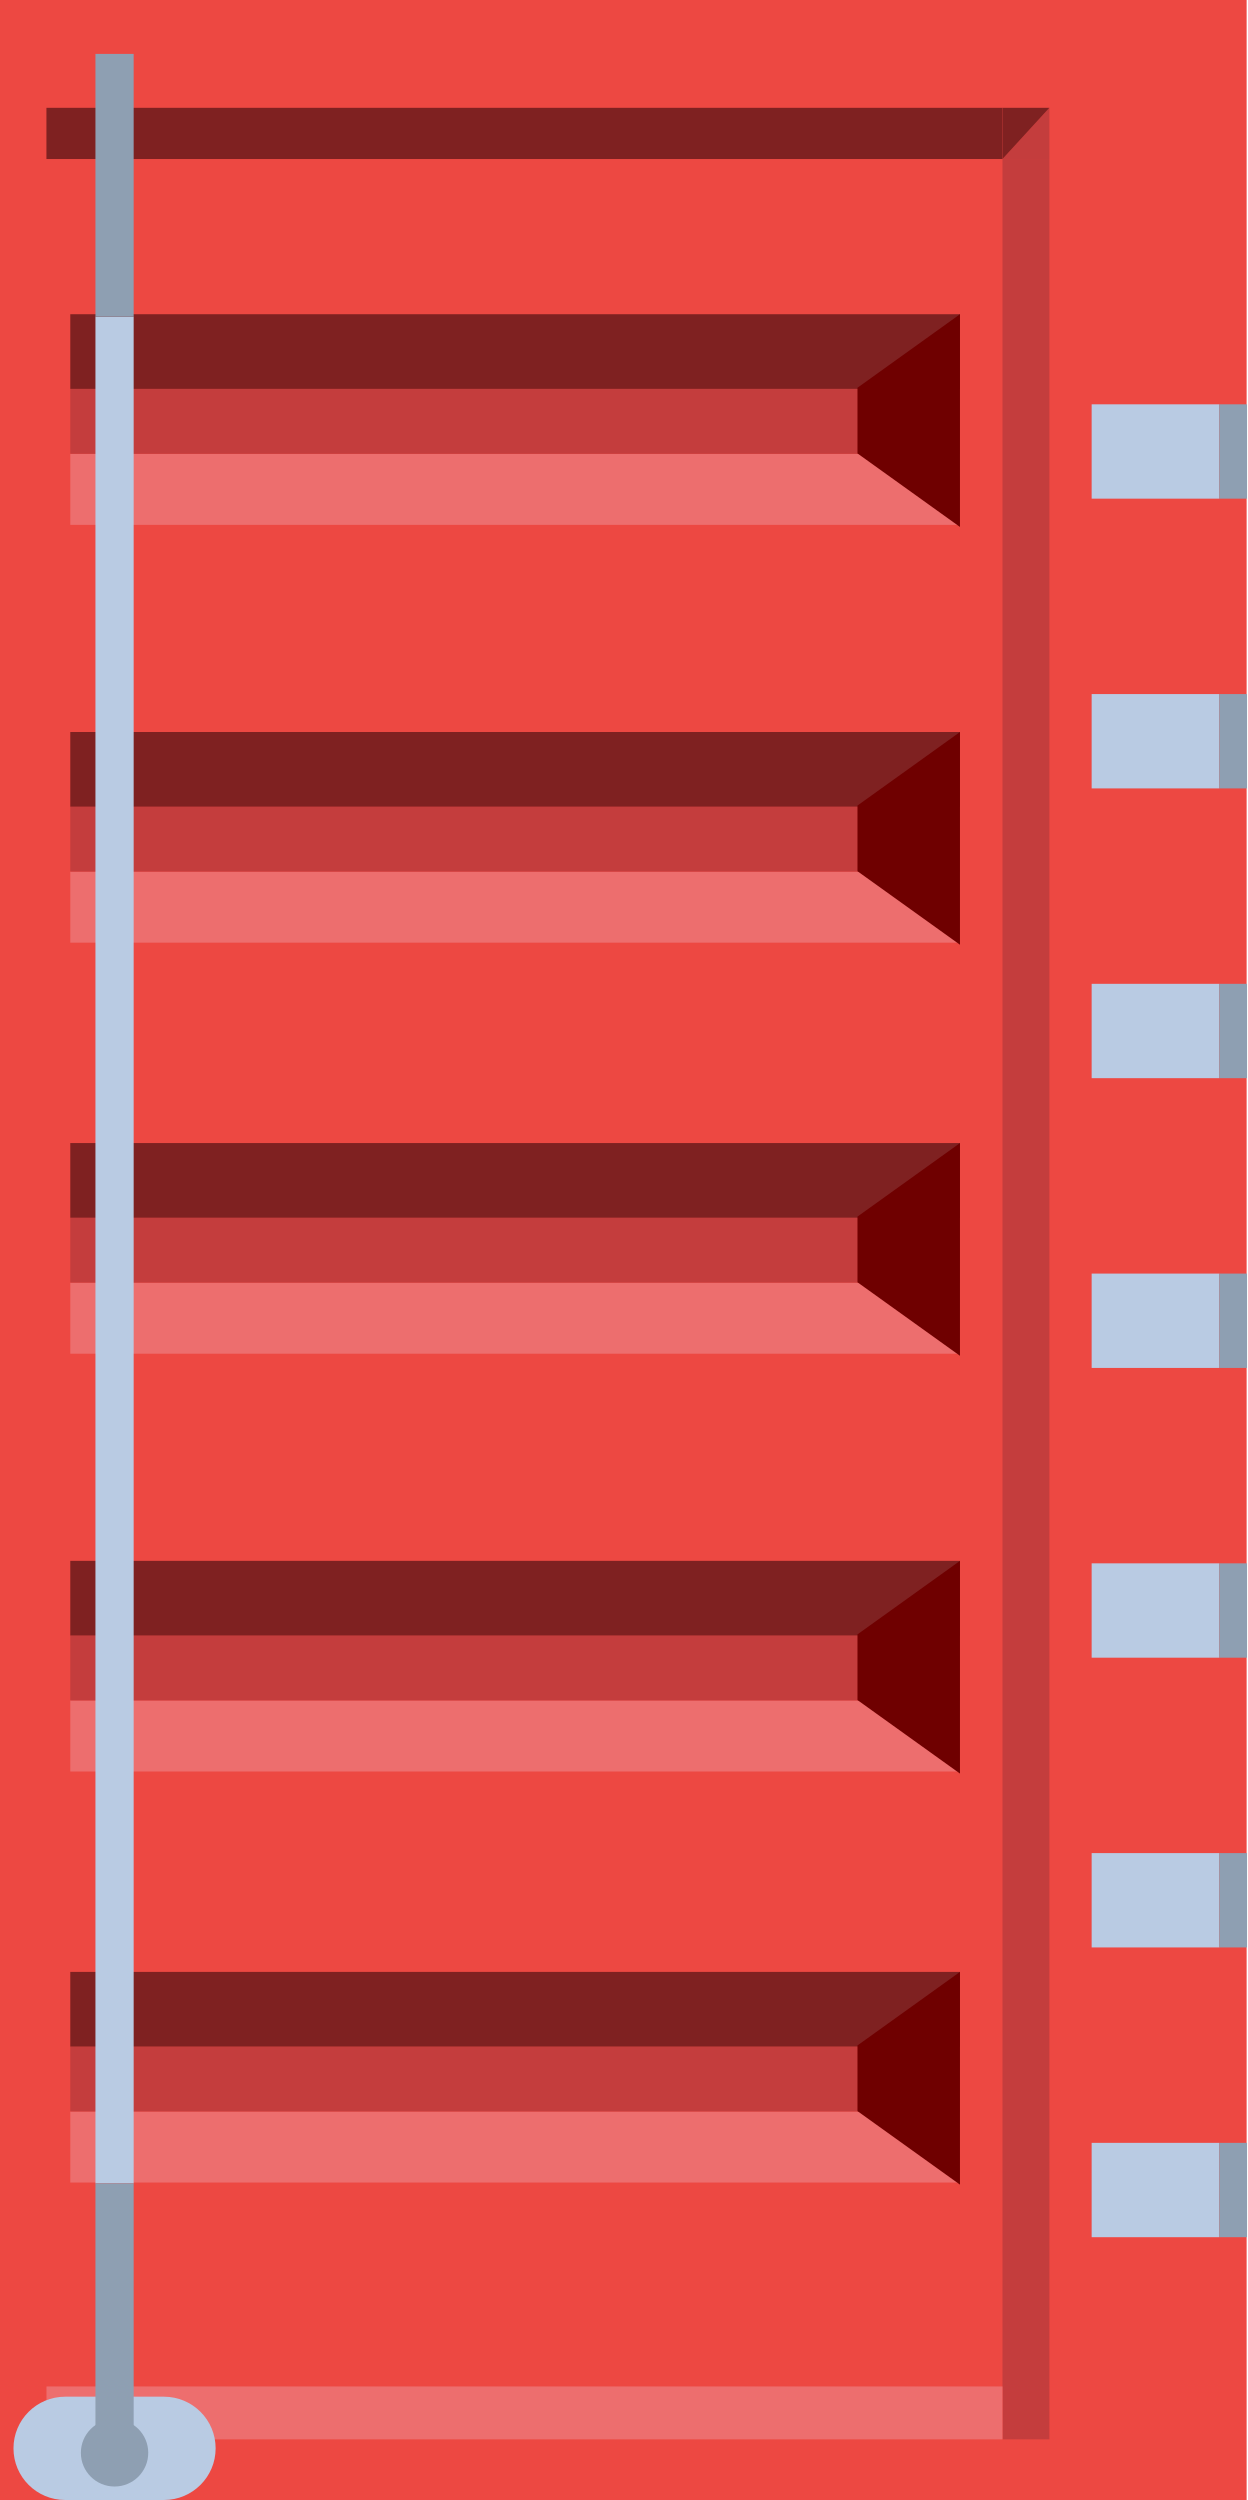
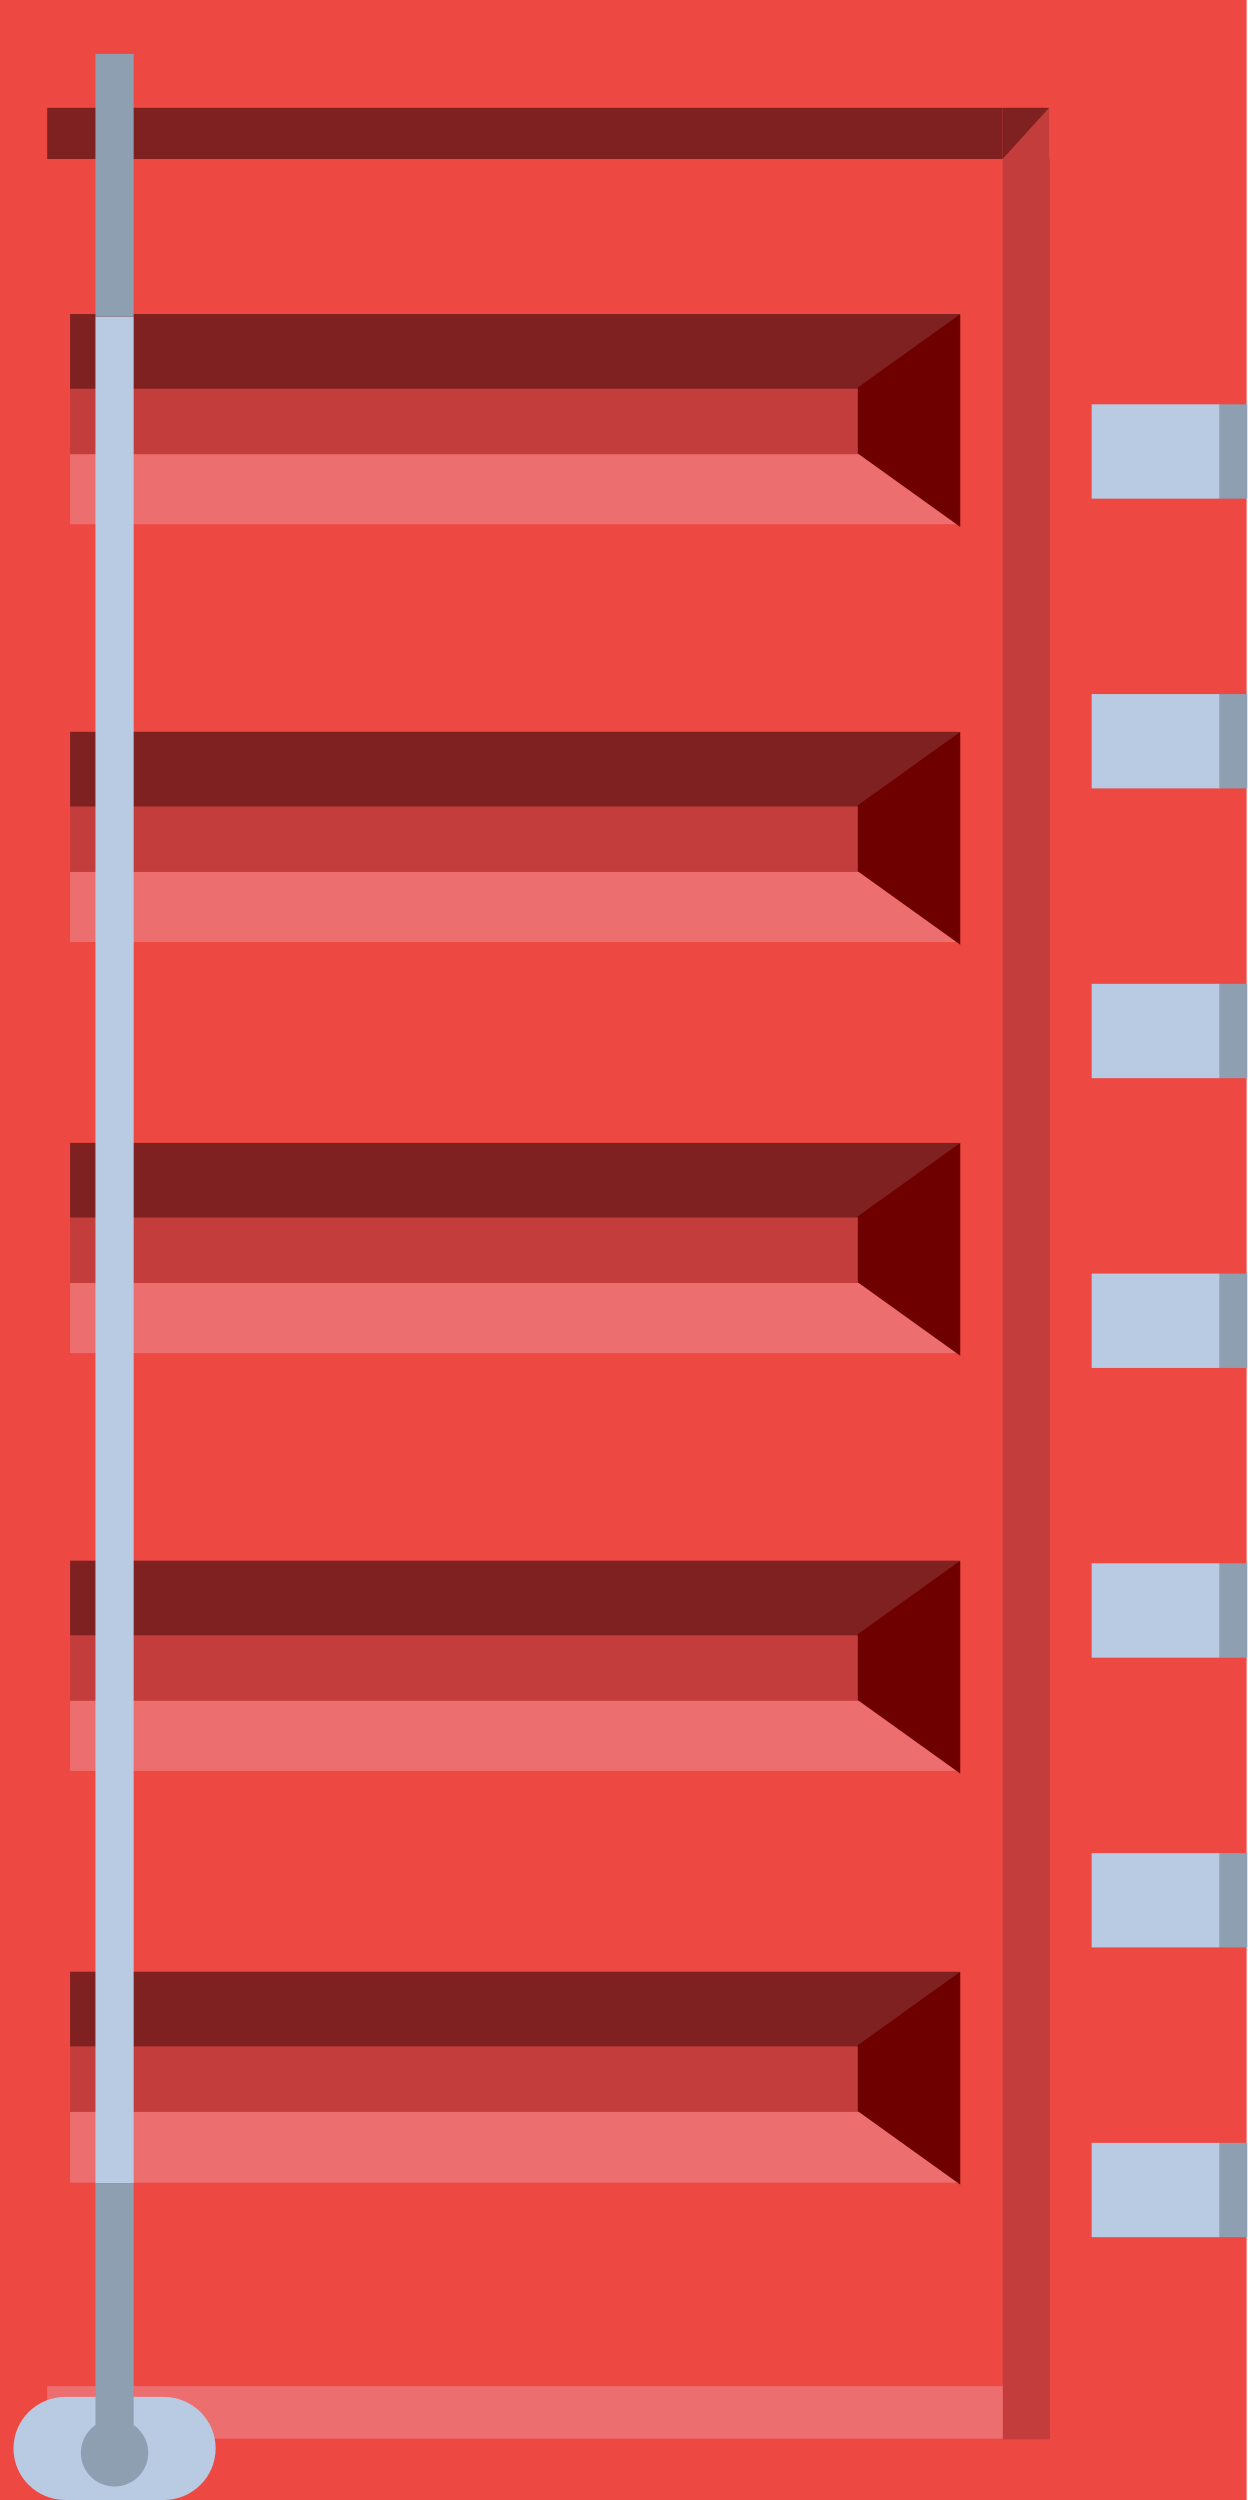
- <svg xmlns="http://www.w3.org/2000/svg" id="Layer_2" viewBox="0 0 185.06 371">
+ <svg xmlns="http://www.w3.org/2000/svg" id="Layer_2" viewBox="0 0 185.1 371">
  <defs>
-     <style>.cls-1{stroke:#b9cbe3;}.cls-1,.cls-2{fill:none;stroke-miterlimit:10;stroke-width:5.67px;}.cls-3{fill:#ed6e6e;}.cls-3,.cls-4,.cls-5,.cls-6,.cls-7,.cls-8,.cls-9{stroke-width:0px;}.cls-4{fill:#b9cbe3;}.cls-5{fill:#7f2121;}.cls-6{fill:#ed4842;}.cls-2{stroke:#8e9fb2;}.cls-7{fill:#c43d3d;}.cls-8{fill:#6f0000;}.cls-9{fill:#8e9fb2;}</style>
+     <style>.cls-2{fill:none;stroke-miterlimit:10;stroke-width:5.67px}.cls-3{fill:#ed6e6e}.cls-3,.cls-4,.cls-5,.cls-7,.cls-8,.cls-9{stroke-width:0}.cls-4{fill:#b9cbe3}.cls-5{fill:#7f2121}.cls-2{stroke:#8e9fb2}.cls-7{fill:#c43d3d}.cls-8{fill:#6f0000}.cls-9{fill:#8e9fb2}</style>
  </defs>
  <g id="Layer_3">
-     <rect class="cls-6" width="185" height="371" />
-     <rect class="cls-3" x="10.43" y="313.35" width="132.03" height="10.54" />
-     <rect class="cls-7" x="10.43" y="303.69" width="117.49" height="9.65" />
-     <rect class="cls-5" x="10.43" y="292.63" width="132.03" height="11.08" />
-     <polygon class="cls-8" points="127.25 313.29 142.46 324.2 142.46 292.63 127.25 303.54 127.25 313.29" />
-     <rect class="cls-3" x="10.43" y="252.35" width="132.03" height="10.54" />
-     <rect class="cls-7" x="10.43" y="242.69" width="117.49" height="9.65" />
-     <rect class="cls-5" x="10.43" y="231.63" width="132.03" height="11.08" />
-     <polygon class="cls-8" points="127.25 252.29 142.46 263.2 142.46 231.63 127.25 242.54 127.25 252.29" />
-     <rect class="cls-3" x="10.43" y="190.35" width="132.03" height="10.54" />
-     <rect class="cls-7" x="10.43" y="180.69" width="117.49" height="9.65" />
-     <rect class="cls-5" x="10.43" y="169.63" width="132.03" height="11.08" />
-     <polygon class="cls-8" points="127.25 190.29 142.46 201.2 142.46 169.63 127.25 180.54 127.25 190.29" />
-     <rect class="cls-3" x="10.43" y="129.35" width="132.03" height="10.54" />
-     <rect class="cls-7" x="10.43" y="119.69" width="117.49" height="9.65" />
-     <rect class="cls-5" x="10.43" y="108.63" width="132.03" height="11.08" />
-     <polygon class="cls-8" points="127.25 129.29 142.46 140.2 142.46 108.63 127.25 119.54 127.25 129.29" />
-     <rect class="cls-3" x="10.43" y="67.35" width="132.03" height="10.54" />
-     <rect class="cls-7" x="10.43" y="57.69" width="117.49" height="9.65" />
-     <rect class="cls-5" x="10.43" y="46.63" width="132.03" height="11.08" />
-     <polygon class="cls-8" points="127.25 67.29 142.46 78.2 142.46 46.63 127.25 57.54 127.25 67.29" />
-     <rect class="cls-7" x="148.77" y="23.6" width="6.96" height="338.4" />
-     <rect class="cls-5" x="74.03" y="-51.14" width="7.6" height="141.87" transform="translate(58.03 97.63) rotate(-90)" />
-     <polyline class="cls-7" points="148.77 23.6 155.73 16 155.73 23.6" />
-     <polyline class="cls-5" points="155.73 16 148.77 23.6 148.77 16" />
-     <rect class="cls-3" x="73.91" y="287.14" width="7.85" height="141.87" transform="translate(435.91 280.24) rotate(90)" />
-     <line class="cls-1" x1="17" y1="47" x2="17" y2="324" />
-     <rect class="cls-4" x="2" y="355.67" width="30" height="15.33" rx="7.67" ry="7.67" />
-     <line class="cls-2" x1="17" y1="324" x2="17" y2="363" />
-     <circle class="cls-9" cx="17" cy="364" r="5" />
-     <line class="cls-2" x1="17" y1="47" x2="17" y2="8" />
-     <rect class="cls-4" x="162" y="60" width="18.94" height="14" transform="translate(342.94 134) rotate(180)" />
-     <rect class="cls-9" x="180.94" y="60" width="4.12" height="14" transform="translate(366 134) rotate(180)" />
-     <rect class="cls-4" x="162" y="318" width="18.94" height="14" transform="translate(342.94 650) rotate(180)" />
-     <rect class="cls-9" x="180.94" y="318" width="4.12" height="14" transform="translate(366 650) rotate(180)" />
-     <rect class="cls-4" x="162" y="275" width="18.94" height="14" transform="translate(342.94 564) rotate(180)" />
-     <rect class="cls-9" x="180.94" y="275" width="4.12" height="14" transform="translate(366 564) rotate(180)" />
-     <rect class="cls-4" x="162" y="232" width="18.94" height="14" transform="translate(342.94 478) rotate(180)" />
-     <rect class="cls-9" x="180.94" y="232" width="4.12" height="14" transform="translate(366 478) rotate(180)" />
-     <rect class="cls-4" x="162" y="189" width="18.94" height="14" transform="translate(342.94 392) rotate(180)" />
-     <rect class="cls-9" x="180.94" y="189" width="4.12" height="14" transform="translate(366 392) rotate(180)" />
-     <rect class="cls-4" x="162" y="146" width="18.94" height="14" transform="translate(342.94 306) rotate(180)" />
-     <rect class="cls-9" x="180.94" y="146" width="4.12" height="14" transform="translate(366 306) rotate(180)" />
-     <rect class="cls-4" x="162" y="103" width="18.94" height="14" transform="translate(342.94 220) rotate(180)" />
-     <rect class="cls-9" x="180.94" y="103" width="4.12" height="14" transform="translate(366 220) rotate(180)" />
+     <path d="M0 0h185v371H0z" style="fill:#ed4842;stroke-width:0" />
+     <path d="M10.4 313.4h132v10.5h-132z" class="cls-3" />
+     <path d="M10.4 303.7h117.5v9.7H10.4z" class="cls-7" />
+     <path d="M10.4 292.6h132v11.1h-132z" class="cls-5" />
+     <path d="m127.3 313.3 15.2 10.9v-31.6l-15.2 10.9v9.8z" class="cls-8" />
+     <path d="M10.4 252.3h132v10.5h-132z" class="cls-3" />
+     <path d="M10.4 242.7h117.5v9.7H10.4z" class="cls-7" />
+     <path d="M10.4 231.6h132v11.1h-132z" class="cls-5" />
+     <path d="m127.3 252.3 15.2 10.9v-31.6l-15.2 10.9v9.8z" class="cls-8" />
+     <path d="M10.4 190.3h132v10.5h-132z" class="cls-3" />
+     <path d="M10.4 180.7h117.5v9.7H10.4z" class="cls-7" />
+     <path d="M10.4 169.6h132v11.1h-132z" class="cls-5" />
+     <path d="m127.3 190.3 15.2 10.9v-31.6l-15.2 10.9v9.8z" class="cls-8" />
+     <path d="M10.4 129.3h132v10.5h-132z" class="cls-3" />
+     <path d="M10.4 119.7h117.5v9.7H10.4z" class="cls-7" />
+     <path d="M10.4 108.6h132v11.1h-132z" class="cls-5" />
+     <path d="m127.3 129.3 15.2 10.9v-31.6l-15.2 10.9v9.8z" class="cls-8" />
+     <path d="M10.4 67.3h132v10.5h-132z" class="cls-3" />
+     <path d="M10.4 57.7h117.5v9.7H10.4z" class="cls-7" />
+     <path d="M10.4 46.6h132v11.1h-132z" class="cls-5" />
+     <path d="m127.3 67.3 15.2 10.9V46.6l-15.2 10.9v9.8z" class="cls-8" />
+     <path d="M148.8 23.6h7V362h-7z" class="cls-7" />
+     <path d="M7 23.6V16h141.8v7.6z" class="cls-5" />
+     <path d="m148.8 23.6 6.9-7.6v7.6" class="cls-7" />
+     <path d="m155.7 16-6.9 7.6V16" class="cls-5" />
+     <path d="M148.8 354.1v7.8H7v-7.8z" class="cls-3" />
+     <path d="M17 47v277" style="fill:none;stroke-miterlimit:10;stroke-width:5.67px;stroke:#b9cbe3" />
+     <rect width="30" height="15.3" x="2" y="355.7" class="cls-4" rx="7.7" ry="7.7" />
+     <path d="M17 324v39" class="cls-2" />
+     <circle cx="17" cy="364" r="5" class="cls-9" />
+     <path d="M17 47V8" class="cls-2" />
+     <path d="M181 74h-19V60h19z" class="cls-4" />
+     <path d="M185.1 74H181V60h4.1z" class="cls-9" />
+     <path d="M181 332h-19v-14h19z" class="cls-4" />
+     <path d="M185.1 332H181v-14h4.1z" class="cls-9" />
+     <path d="M181 289h-19v-14h19z" class="cls-4" />
+     <path d="M185.1 289H181v-14h4.1z" class="cls-9" />
+     <path d="M181 246h-19v-14h19z" class="cls-4" />
+     <path d="M185.1 246H181v-14h4.1z" class="cls-9" />
+     <path d="M181 203h-19v-14h19z" class="cls-4" />
+     <path d="M185.1 203H181v-14h4.1z" class="cls-9" />
+     <path d="M181 160h-19v-14h19z" class="cls-4" />
+     <path d="M185.1 160H181v-14h4.1z" class="cls-9" />
+     <path d="M181 117h-19v-14h19z" class="cls-4" />
+     <path d="M185.1 117H181v-14h4.1z" class="cls-9" />
  </g>
</svg>
